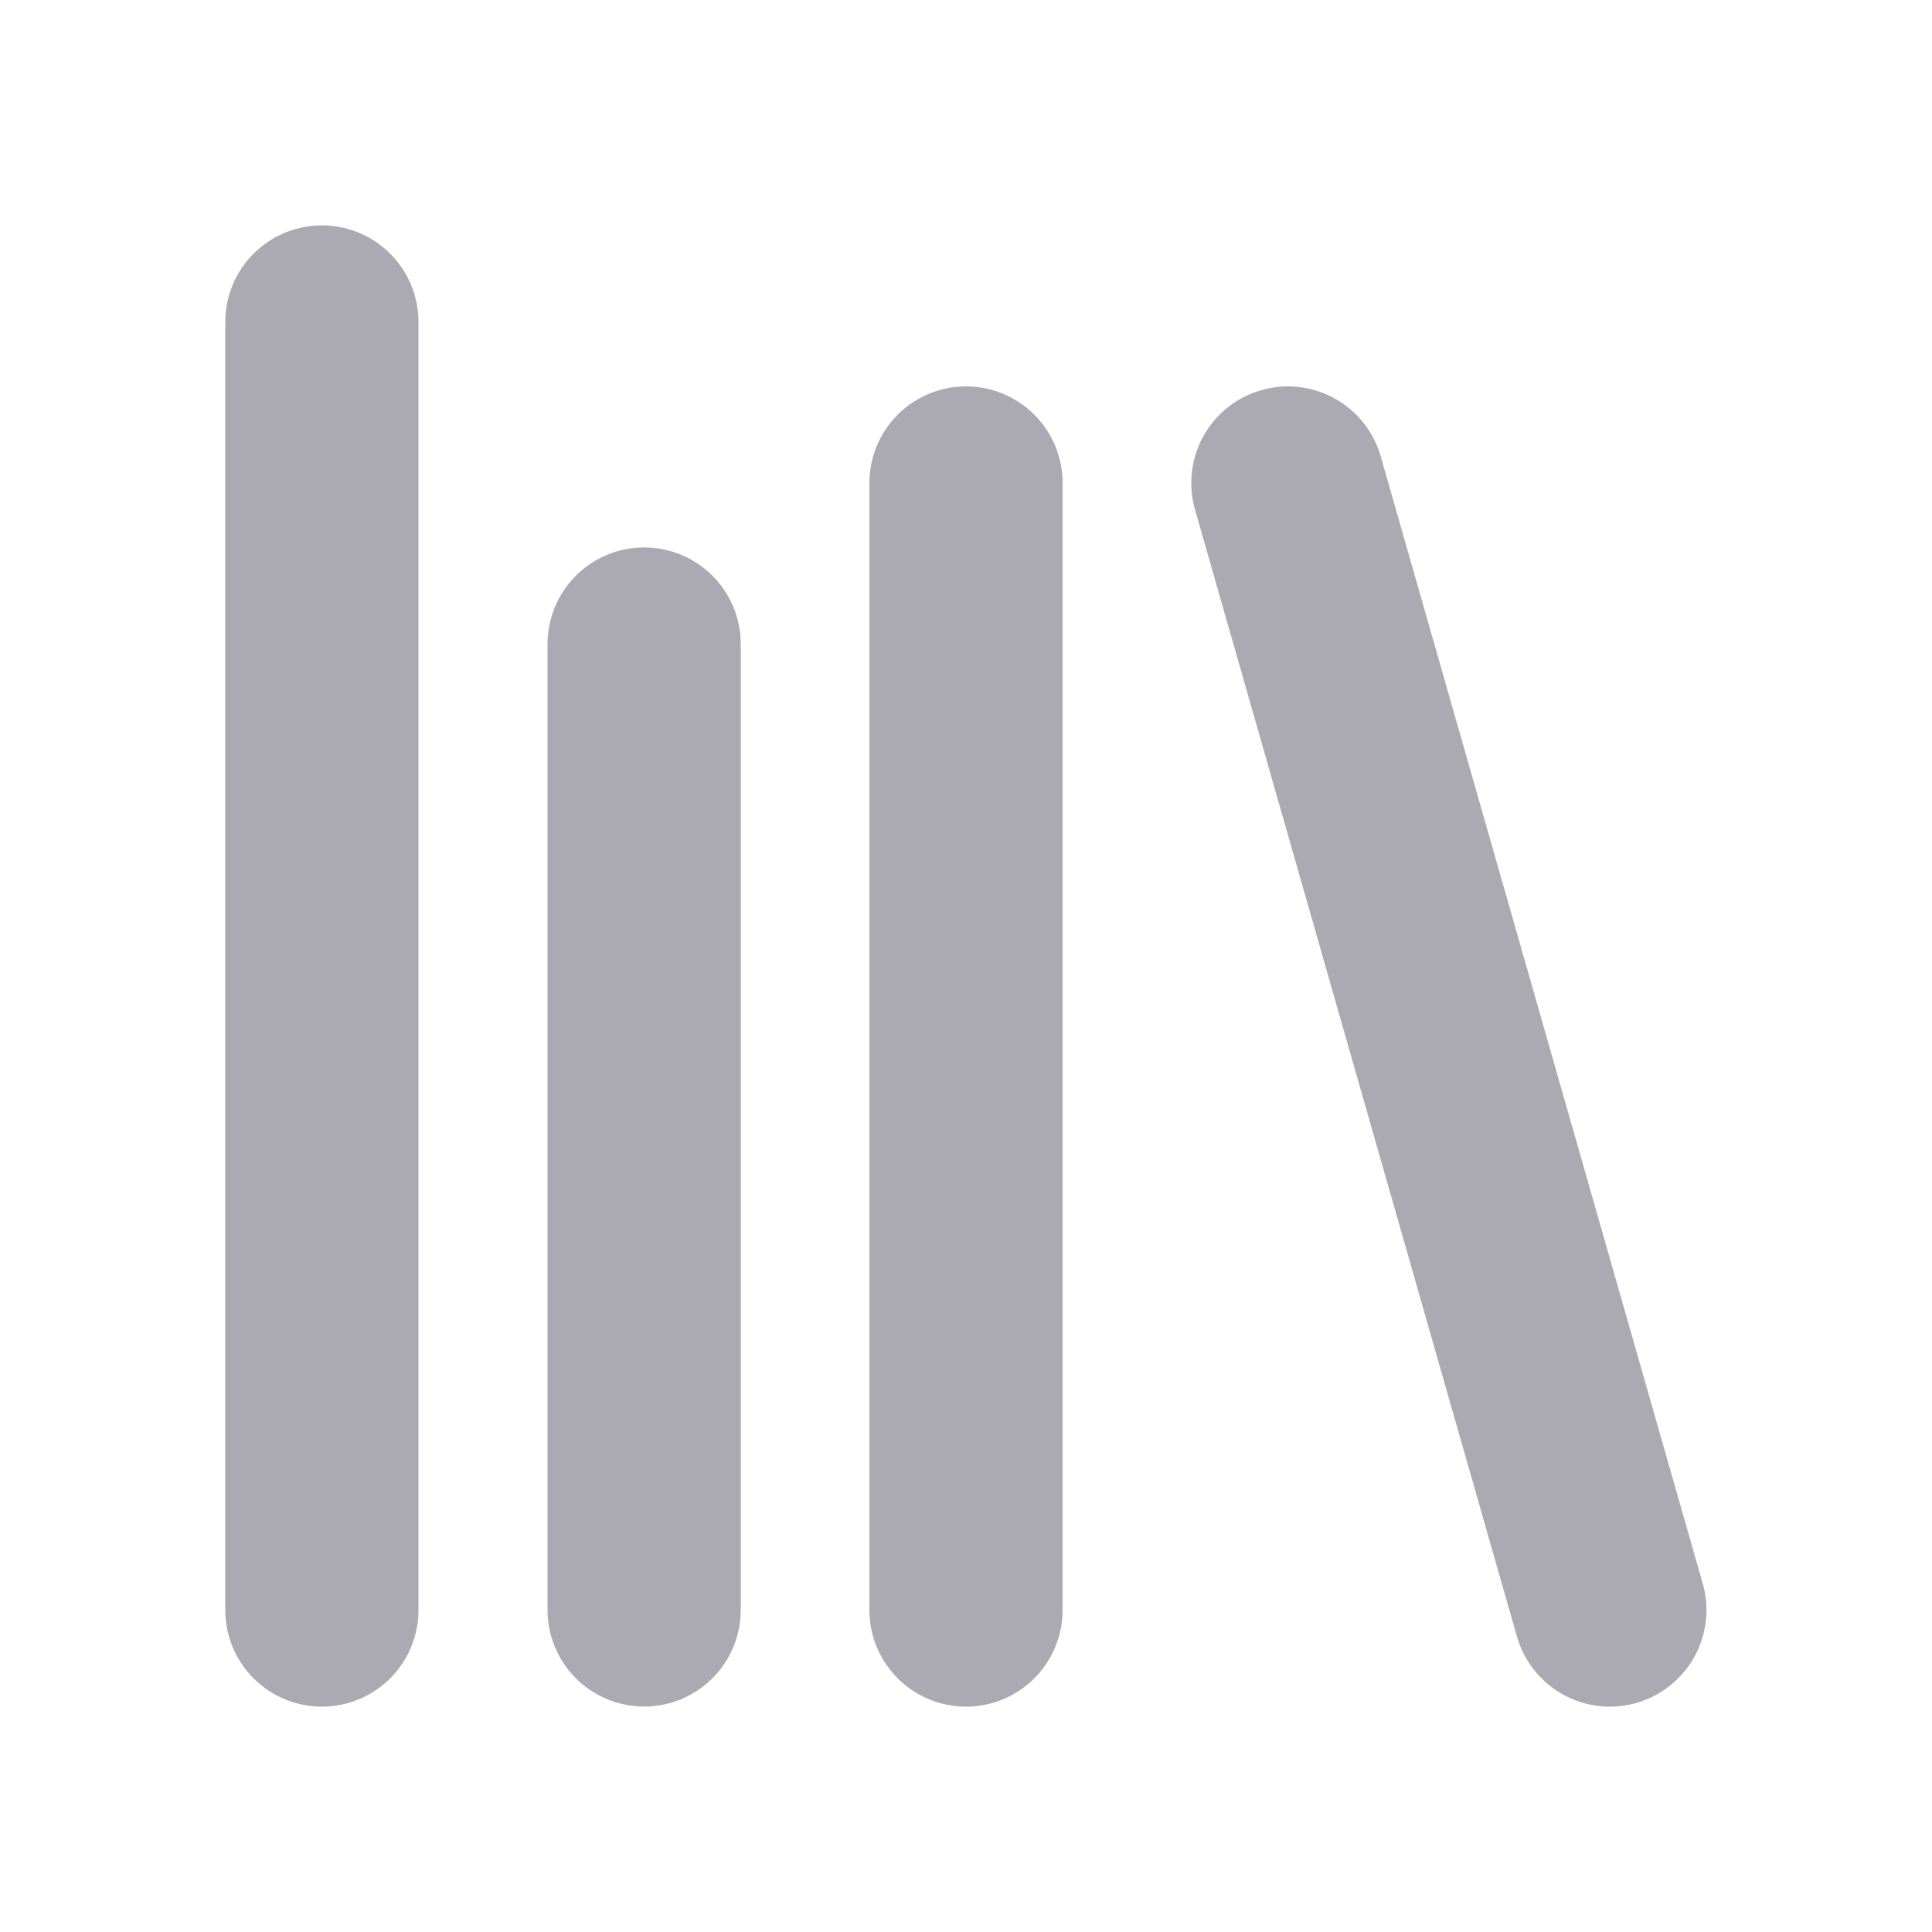
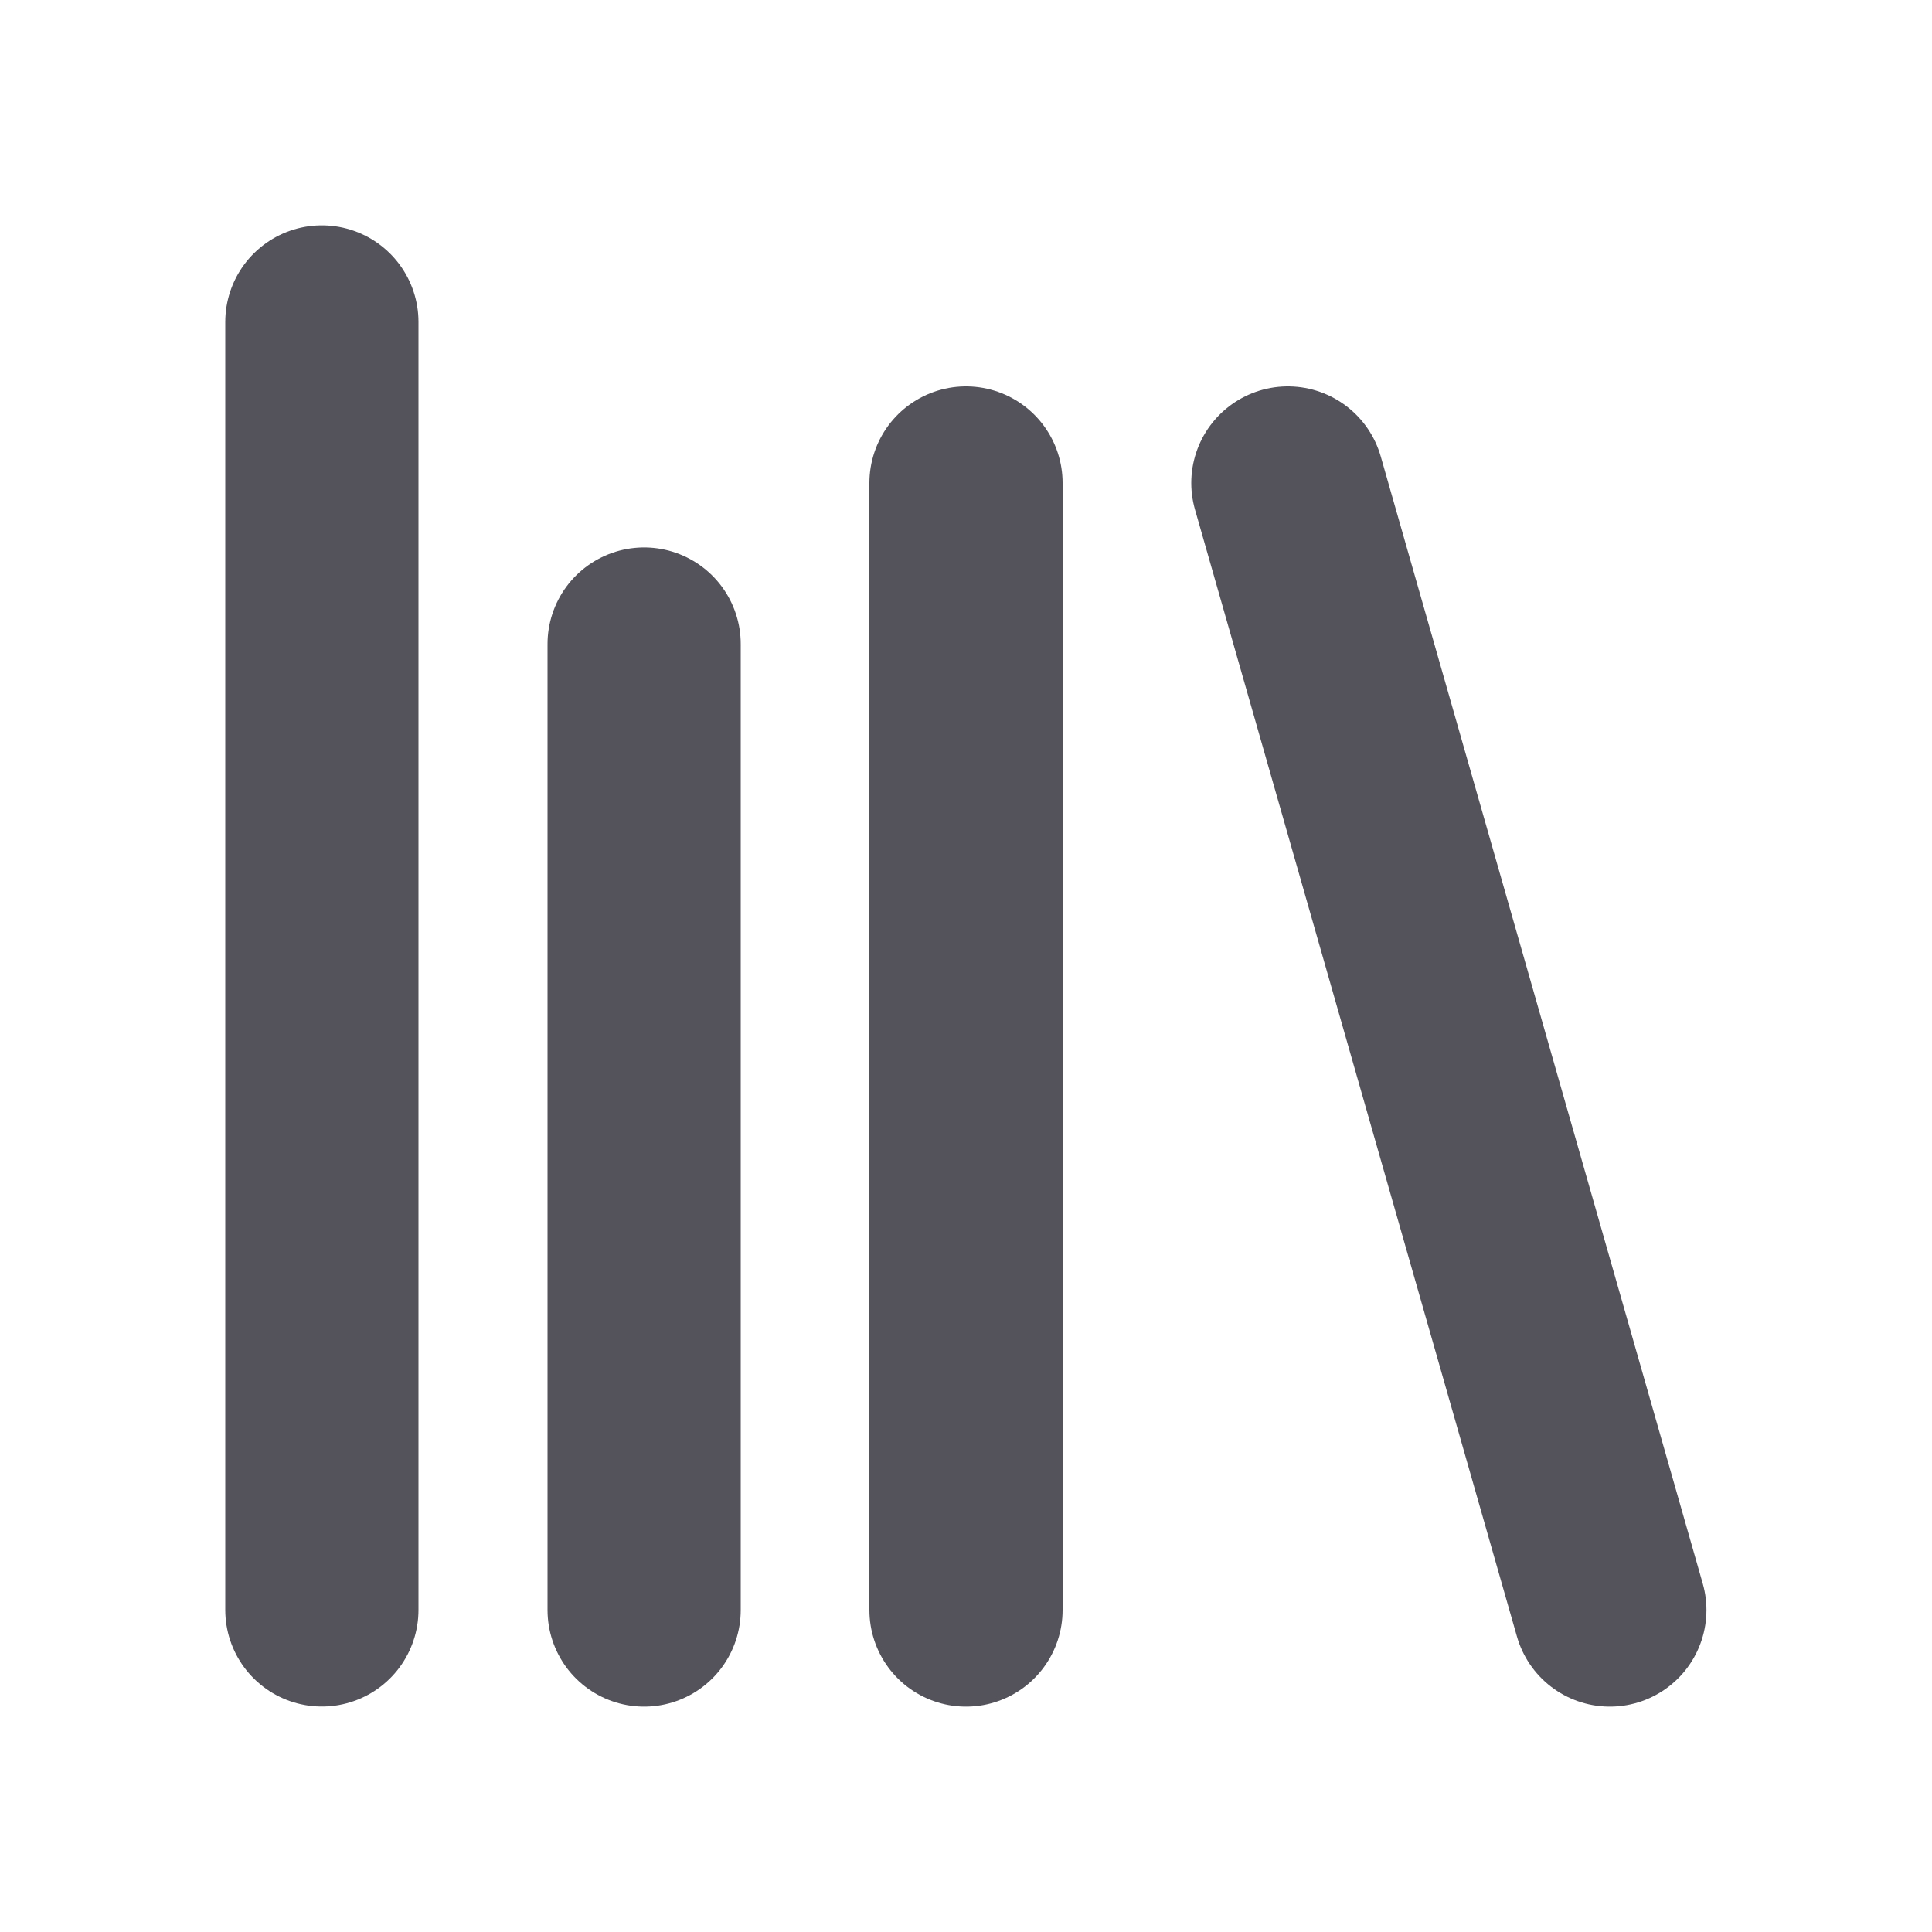
<svg xmlns="http://www.w3.org/2000/svg" width="20" height="20" viewBox="0 0 20 20" fill="none">
-   <path d="M13.332 5L16.665 16.667" stroke="#ABA9B2" stroke-width="2" stroke-linecap="round" stroke-linejoin="round" />
-   <path d="M10 5V16.667" stroke="#ABA9B2" stroke-width="2" stroke-linecap="round" stroke-linejoin="round" />
-   <path d="M6.668 6.667V16.666" stroke="#ABA9B2" stroke-width="2" stroke-linecap="round" stroke-linejoin="round" />
-   <path d="M3.332 3.333V16.667" stroke="#ABA9B2" stroke-width="2" stroke-linecap="round" stroke-linejoin="round" />
+   <path d="M13.332 5L16.665 16.667" stroke="#54525B" stroke-width="2" stroke-linecap="round" stroke-linejoin="round" />
+   <path d="M10 5V16.667" stroke="#54525B" stroke-width="2" stroke-linecap="round" stroke-linejoin="round" />
+   <path d="M6.668 6.667V16.667" stroke="#54525B" stroke-width="2" stroke-linecap="round" stroke-linejoin="round" />
+   <path d="M3.332 3.333V16.666" stroke="#54525B" stroke-width="2" stroke-linecap="round" stroke-linejoin="round" />
</svg>
